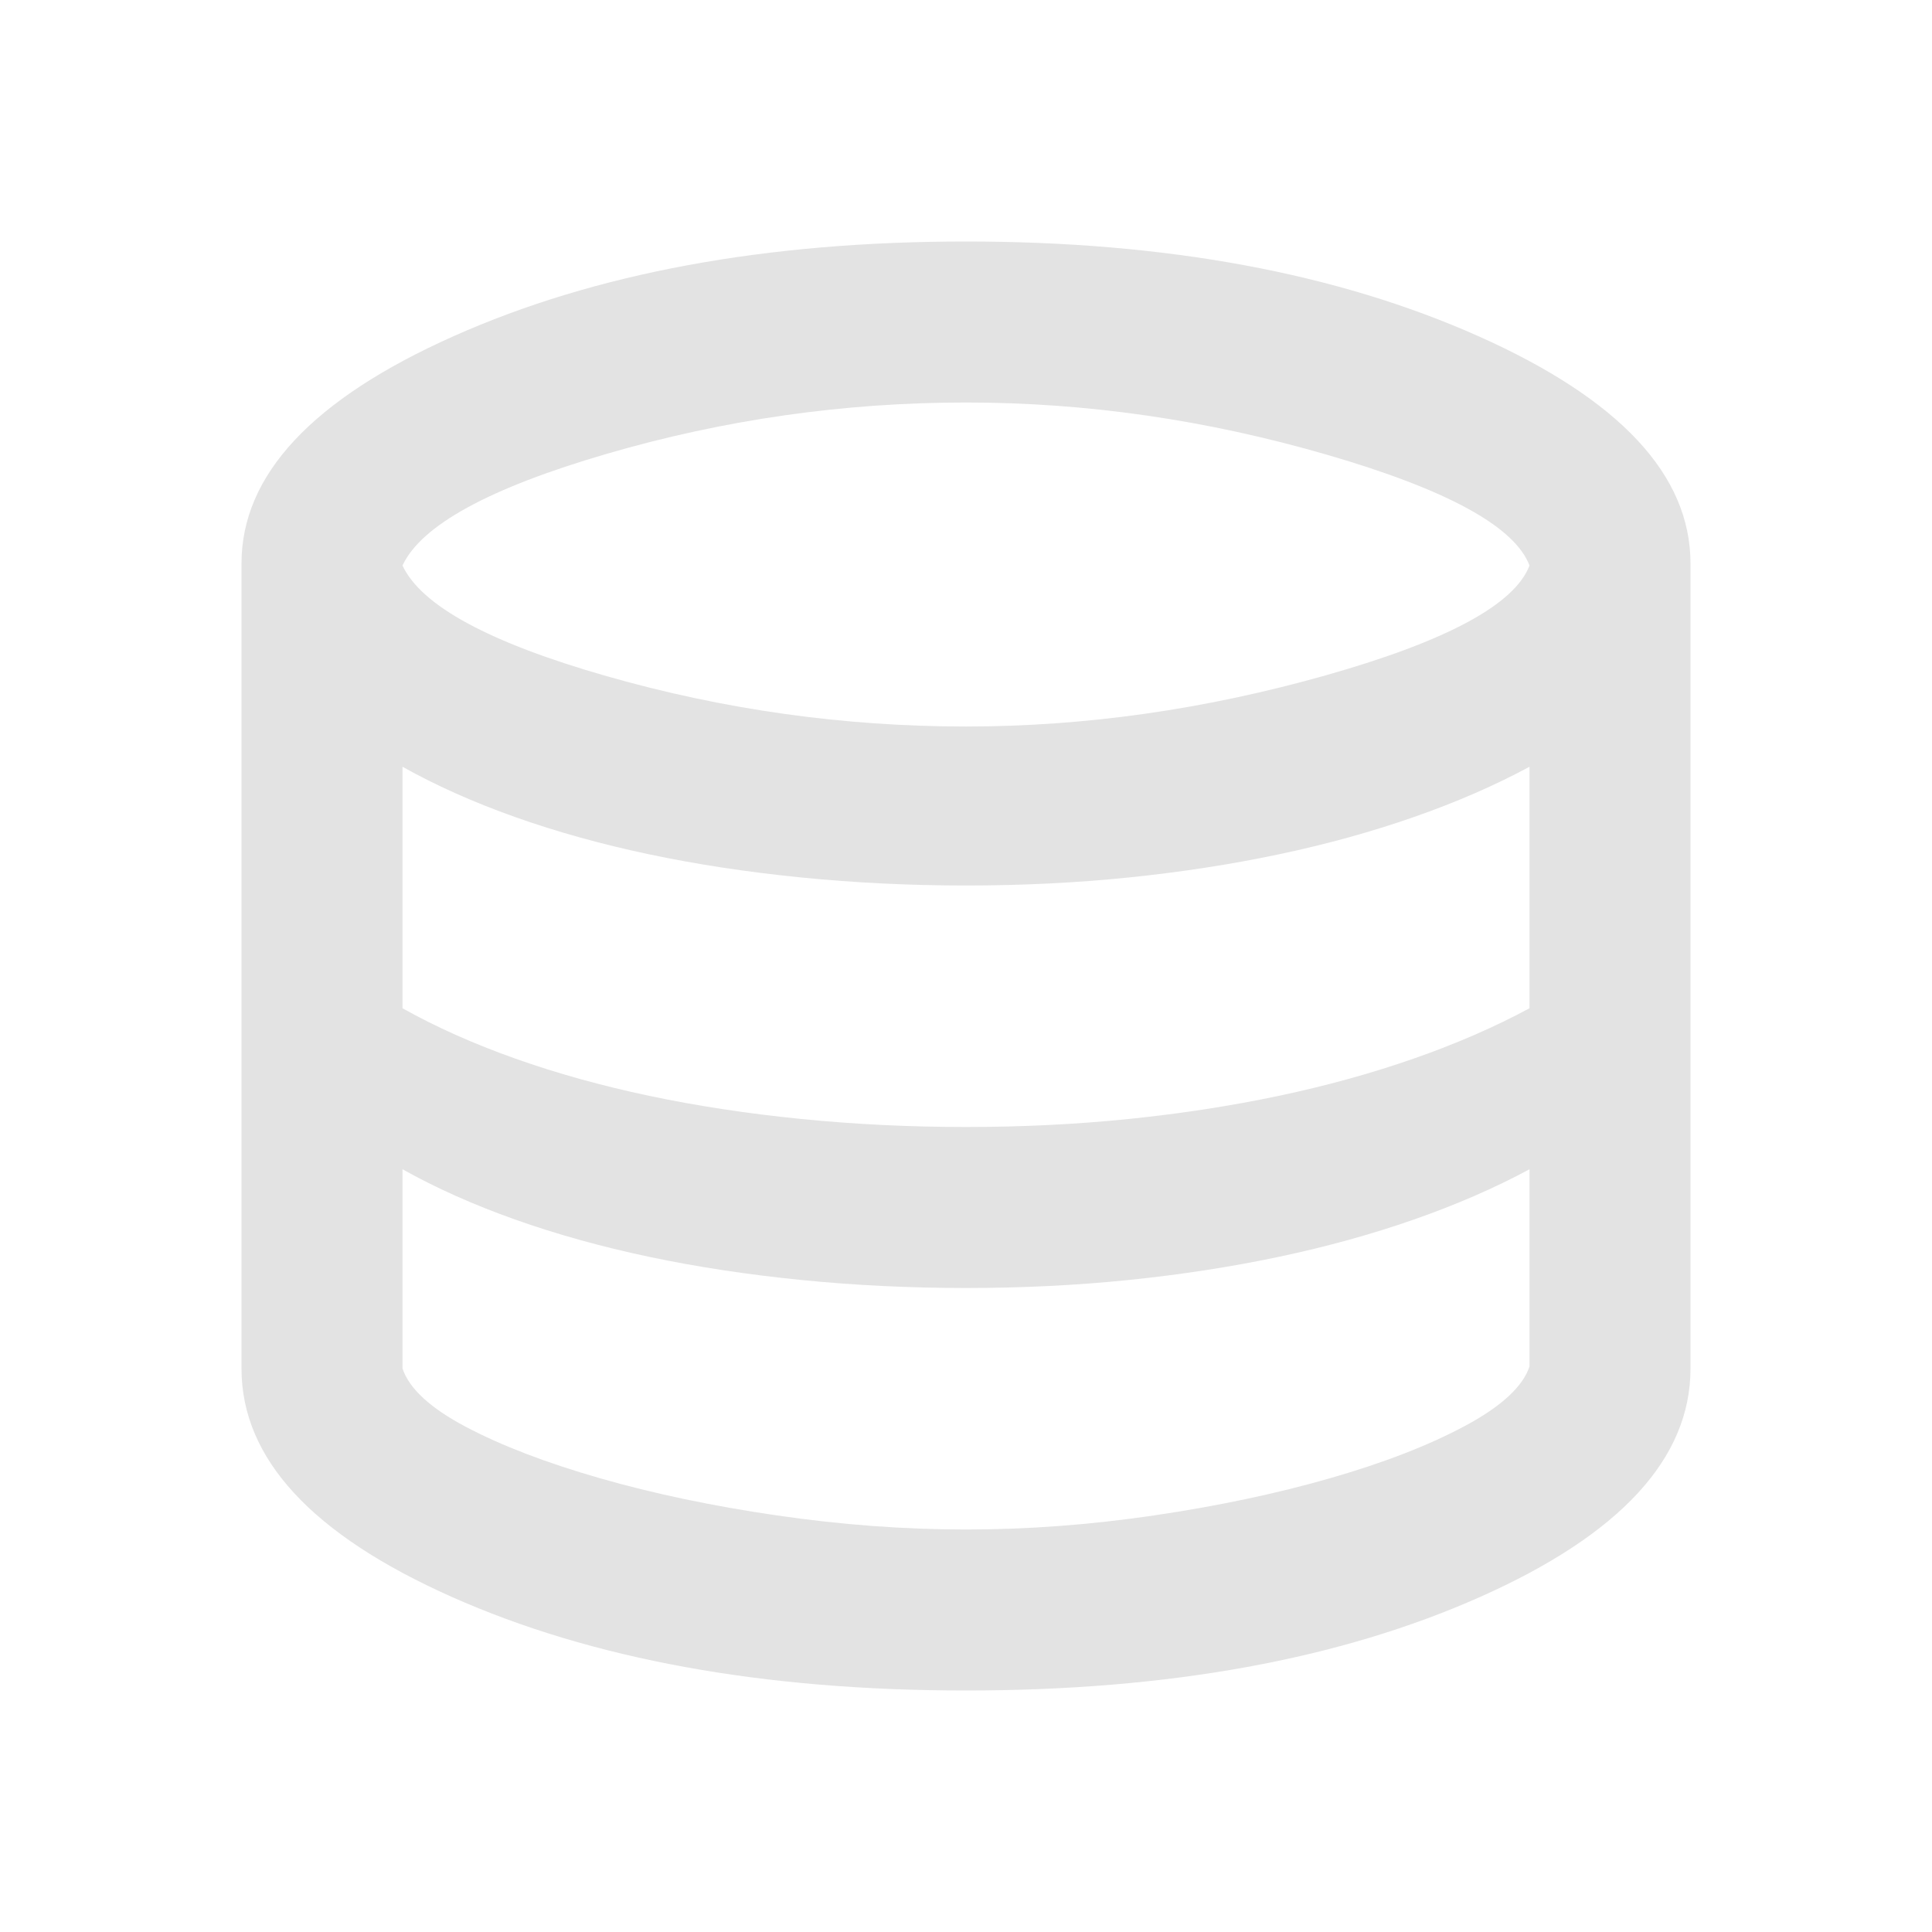
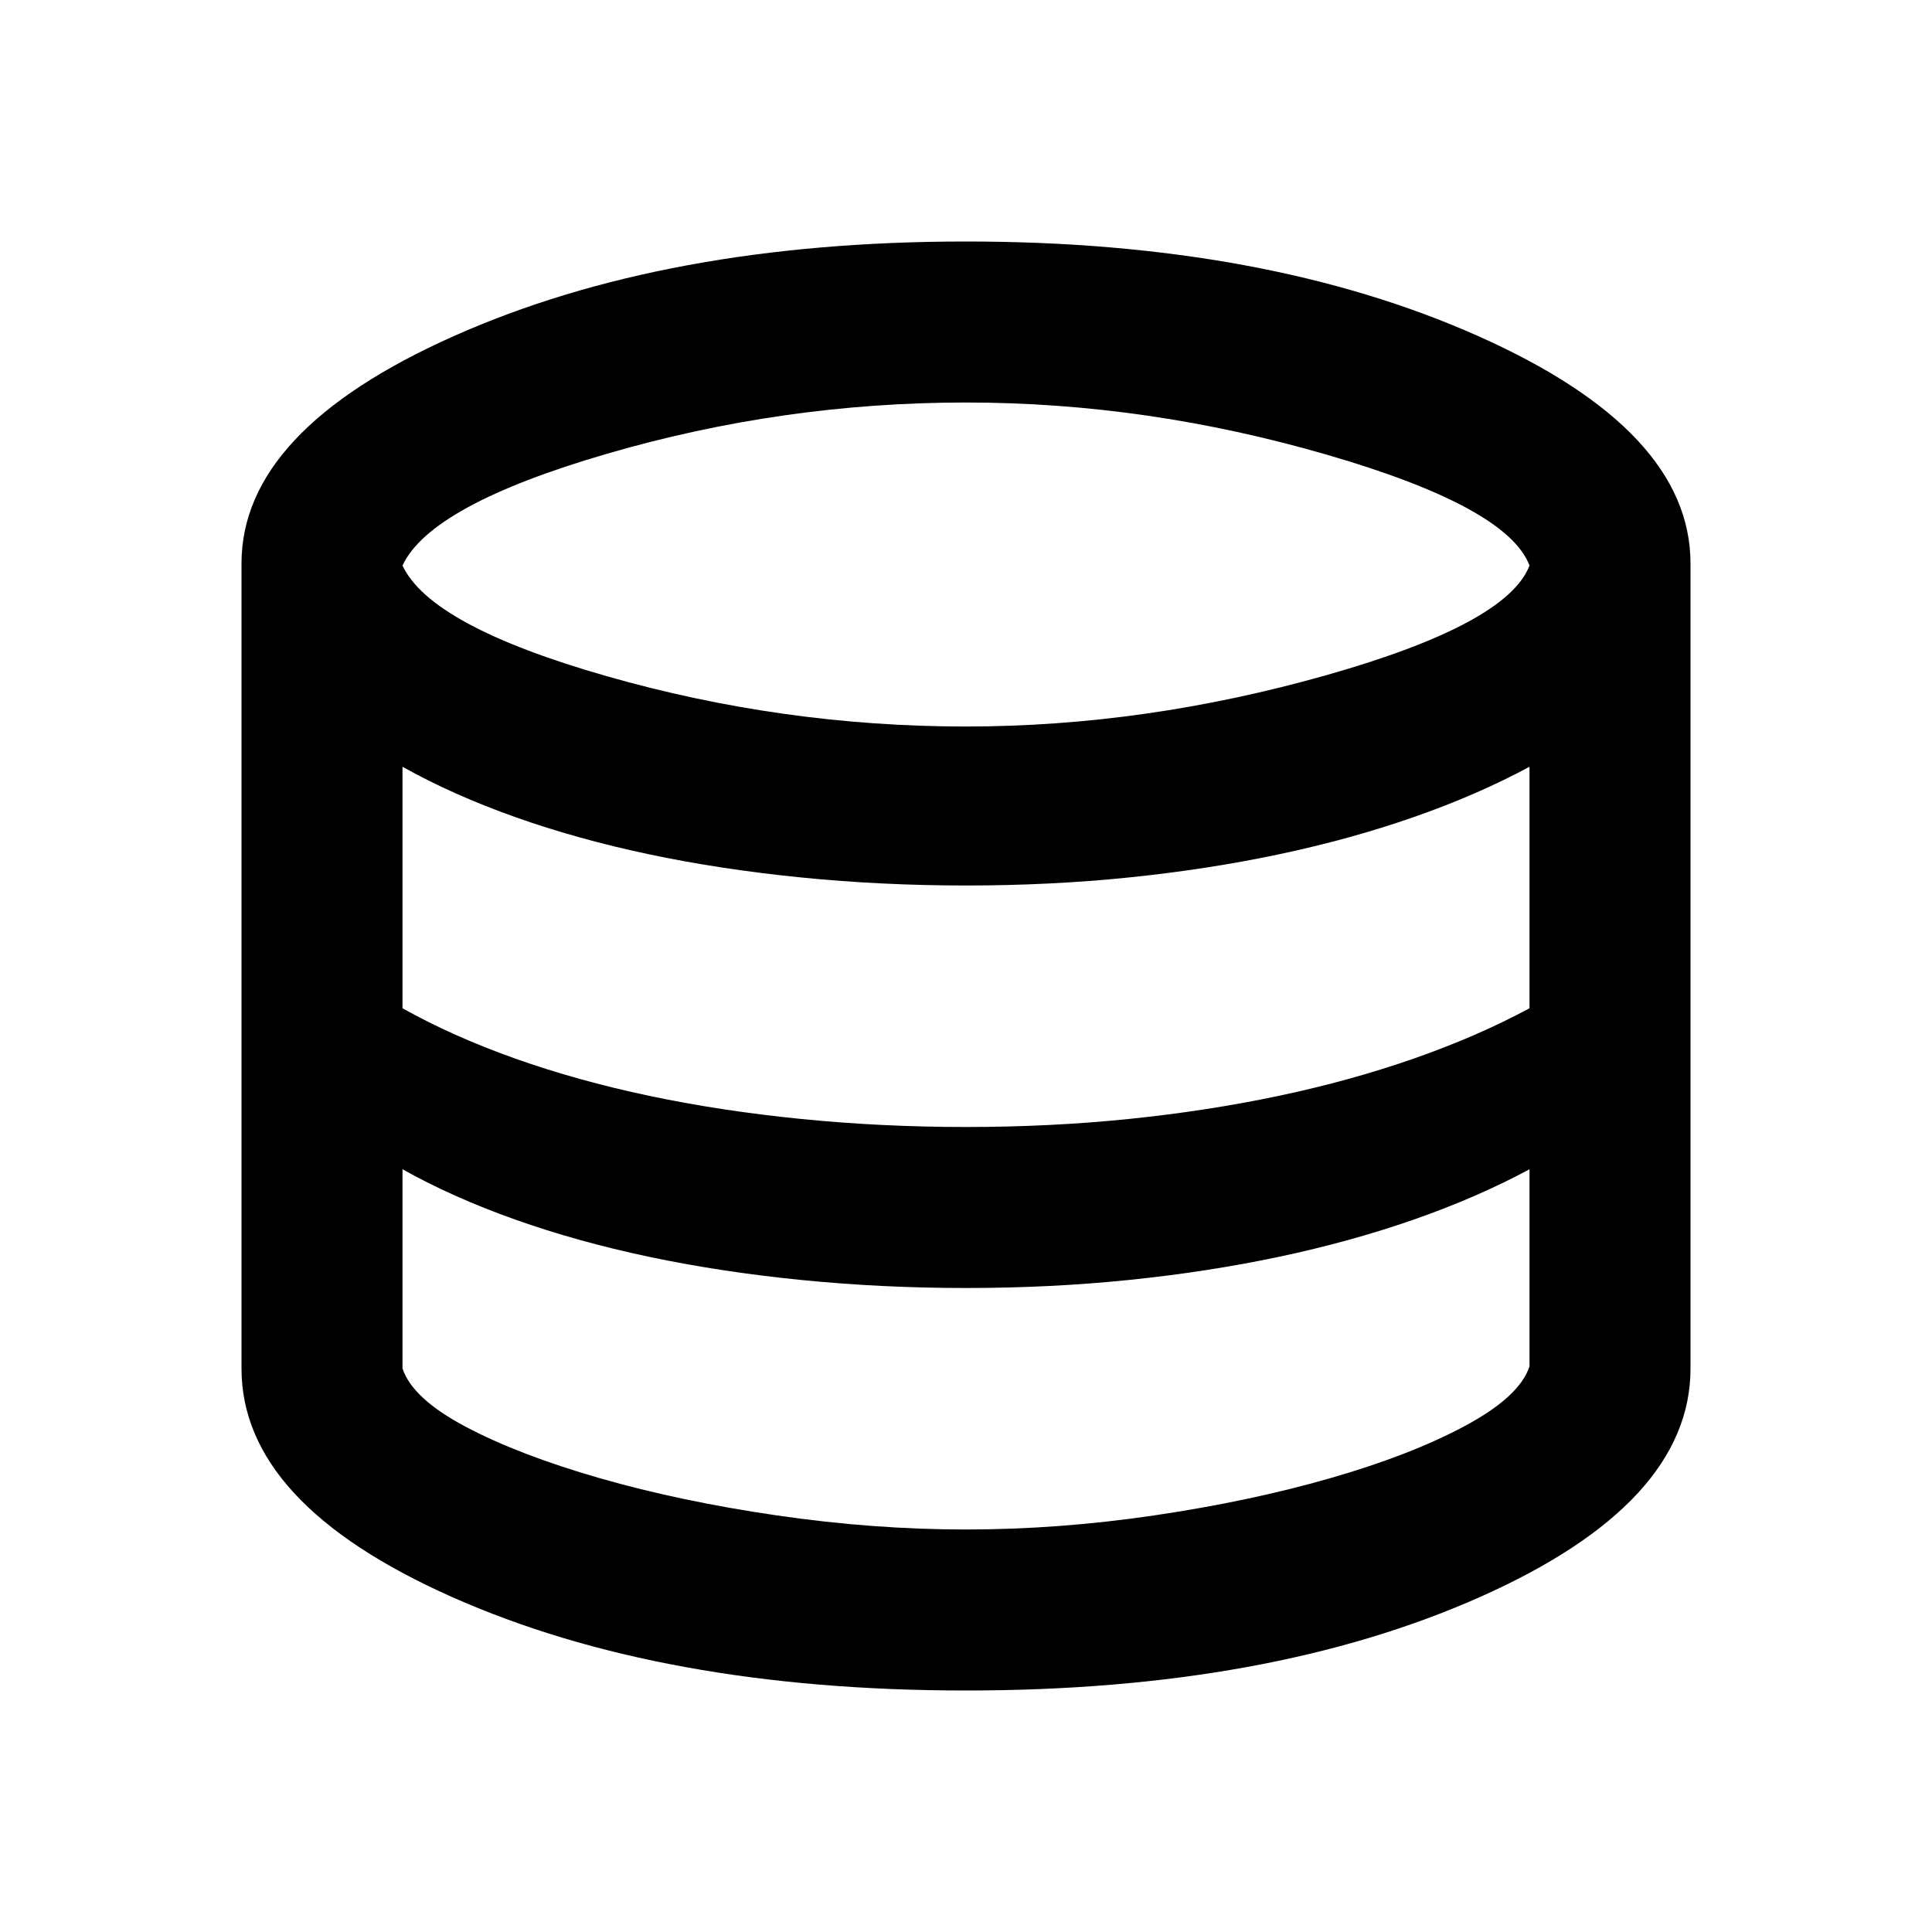
- <svg xmlns="http://www.w3.org/2000/svg" height="24px" viewBox="0 -960 960 960" width="24px" fill="#e3e3e3">
+ <svg xmlns="http://www.w3.org/2000/svg" height="24px" viewBox="0 -960 960 960" width="24px" fill="currentColor">
  <path d="M480-120q-151 0-255.5-46.5T120-280v-400q0-66 105.5-113T480-840q149 0 254.5 47T840-680v400q0 67-104.5 113.5T480-120Zm0-479q89 0 179-25.5T760-679q-11-29-100.5-55T480-760q-91 0-178.5 25.5T200-679q14 30 101.5 55T480-599Zm0 199q42 0 81-4t74.5-11.5q35.5-7.5 67-18.5t57.5-25v-120q-26 14-57.5 25t-67 18.5Q600-528 561-524t-81 4q-42 0-82-4t-75.5-11.5Q287-543 256-554t-56-25v120q25 14 56 25t66.5 18.5Q358-408 398-404t82 4Zm0 200q46 0 93.5-7t87.5-18.5q40-11.5 67-26t32-29.5v-98q-26 14-57.5 25t-67 18.5Q600-328 561-324t-81 4q-42 0-82-4t-75.5-11.5Q287-343 256-354t-56-25v99q5 15 31.5 29t66.5 25.5q40 11.5 88 18.5t94 7Z" />
</svg>
